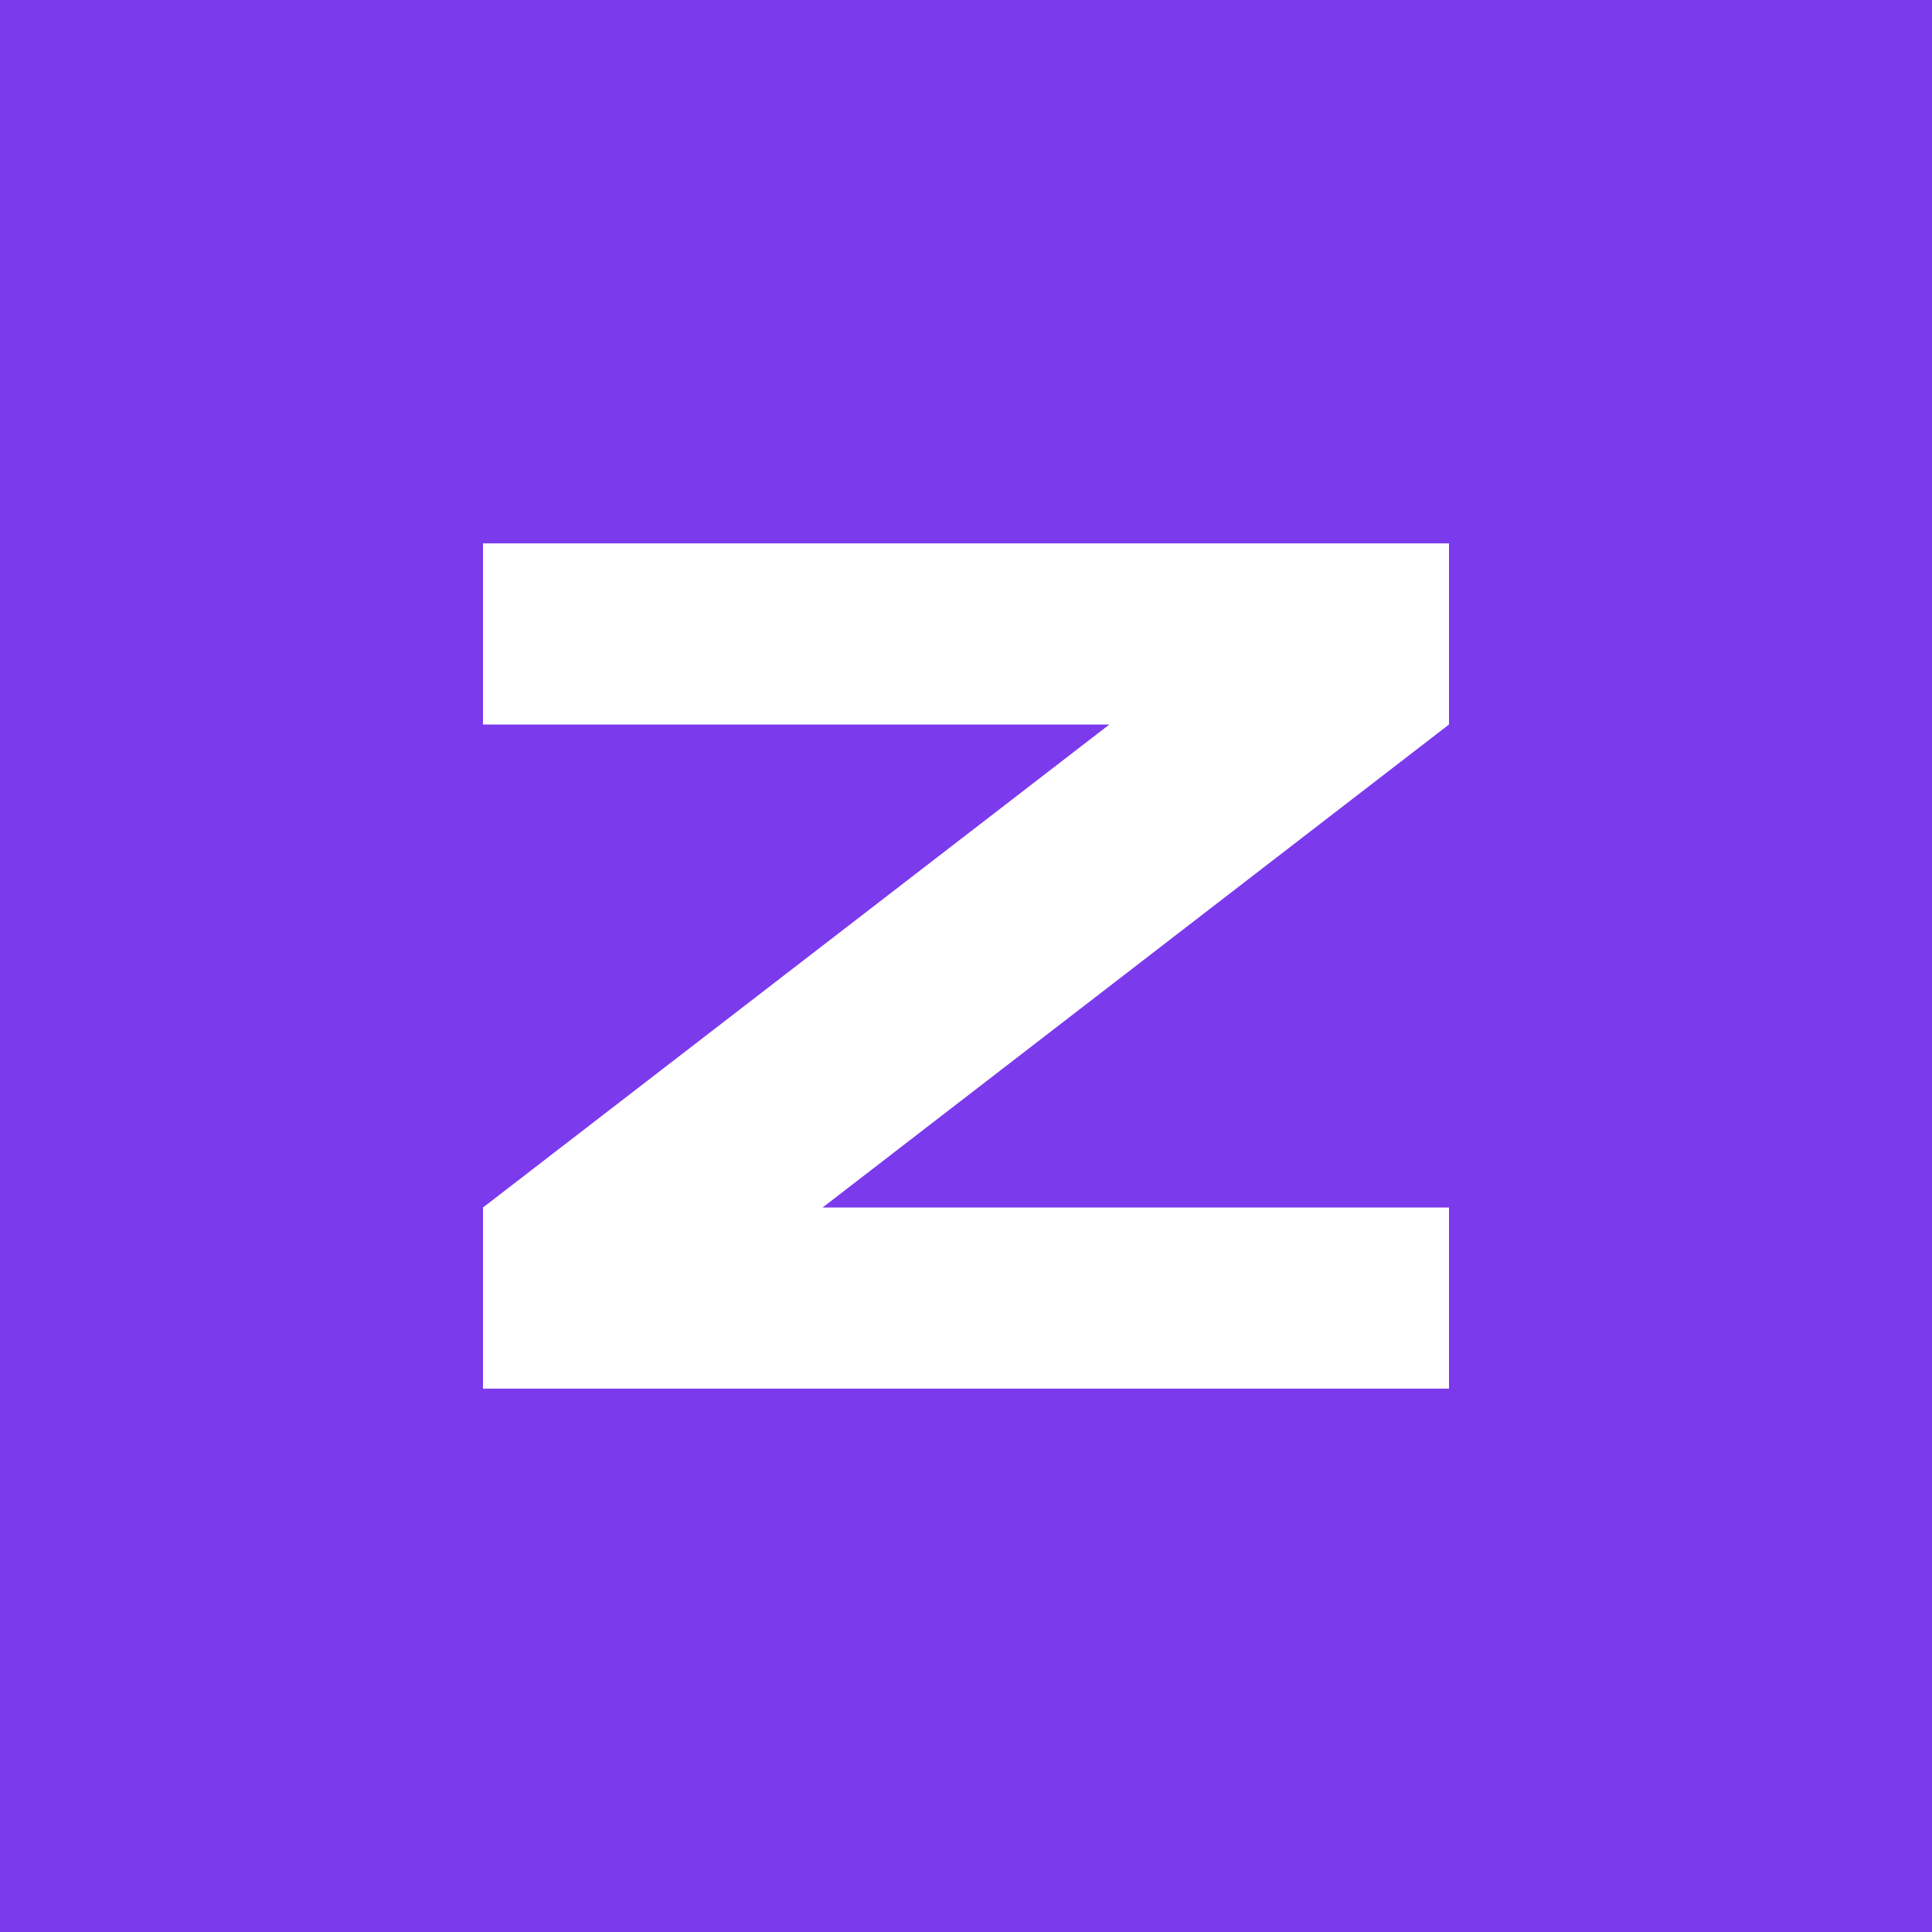
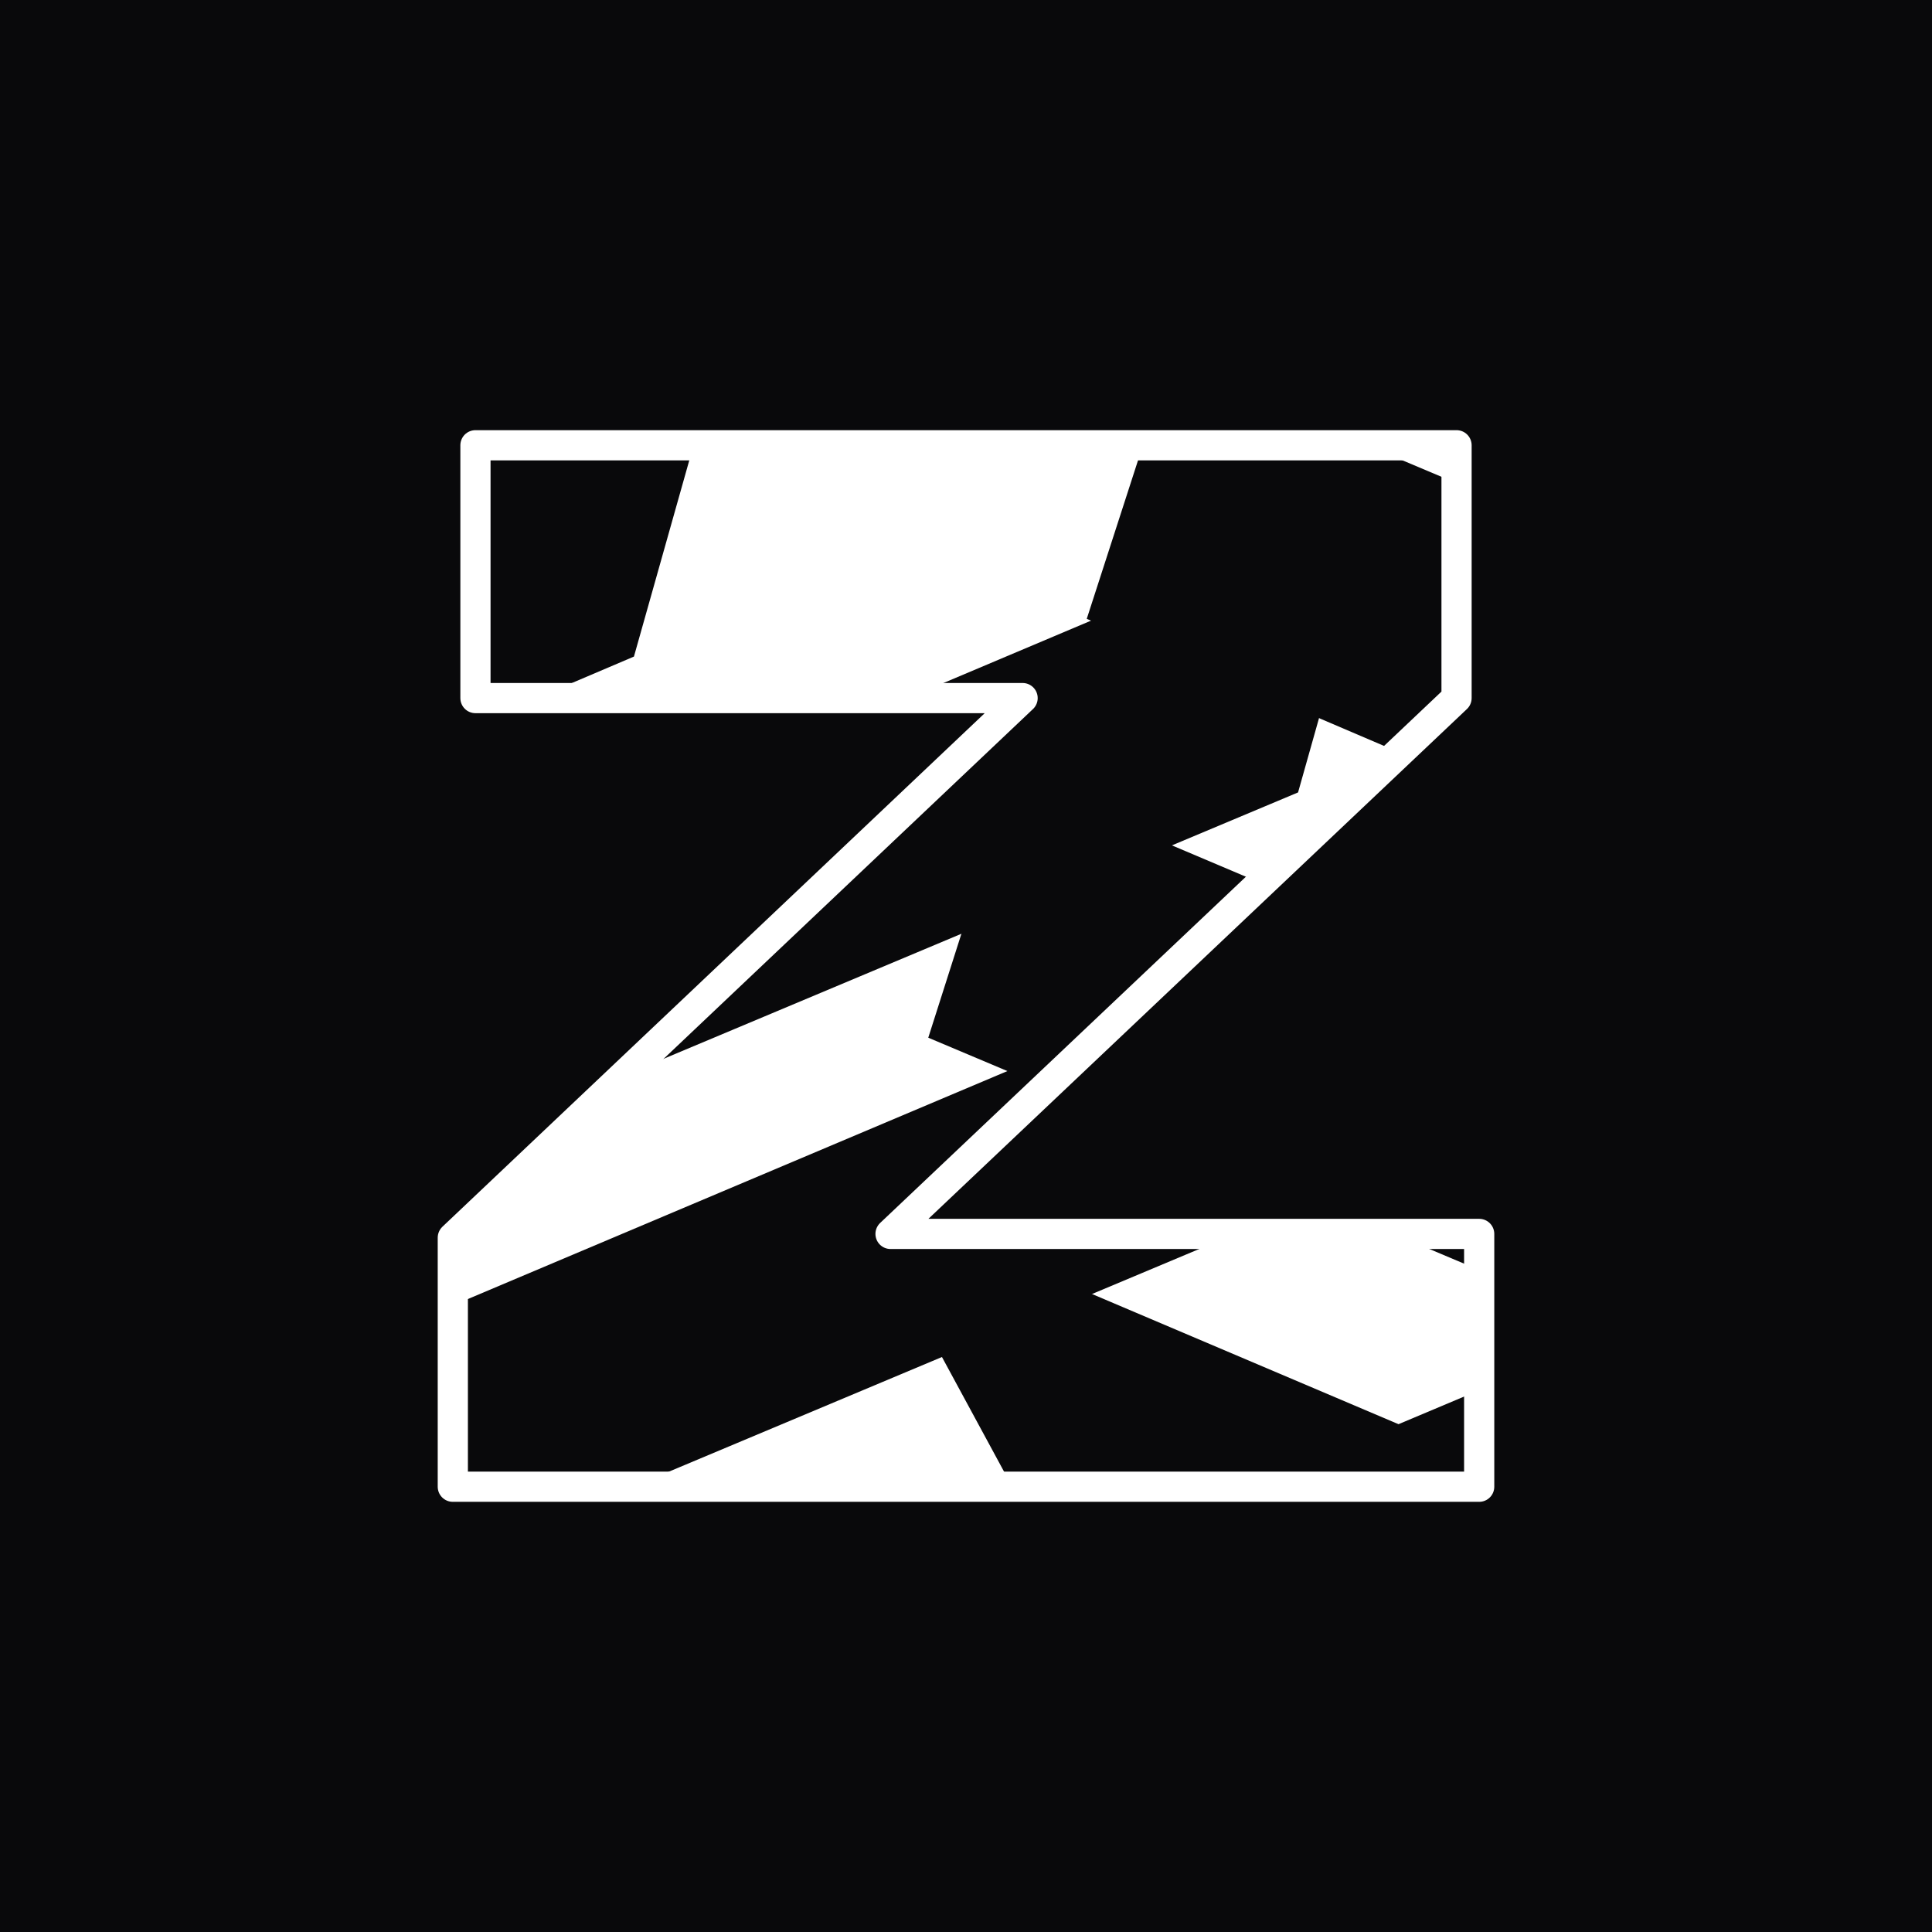
<svg xmlns="http://www.w3.org/2000/svg" viewBox="0 0 512 512">
-   <rect width="512" height="512" fill="#7c3aed" />
-   <path fill="#fff" d="M128 144h256v48L218 320h166v48H128v-48l166-128H128z" />
+   <rect width="512" height="512" fill="#09090b" />
+   <clipPath id="zebra-z">
+     <path d="M126 118h260v67L236 327h156v67H120v-66l151-143H126z" />
+   </clipPath>
+   <g clip-path="url(#zebra-z)">
+     <rect x="100" y="100" width="312" height="312" fill="#fff" />
+     <path d="M82 142 190 96l-22 78-108 46zm0 110 284-120-22 78L82 320zm0 110 284-120-22 78L82 430zm140 78 190-80v78l-88 37z" fill="#09090b" />
+     <path d="m310 96 102 43v78l-124-53zm-42 110 144 61v78l-166-70zm-42 110 186 79v17H278z" fill="#09090b" />
+   </g>
+   <path d="M126 118h260v67L236 327h156v67H120v-66l151-143H126z" fill="none" stroke="#fff" stroke-width="8" stroke-linejoin="round" />
</svg>
